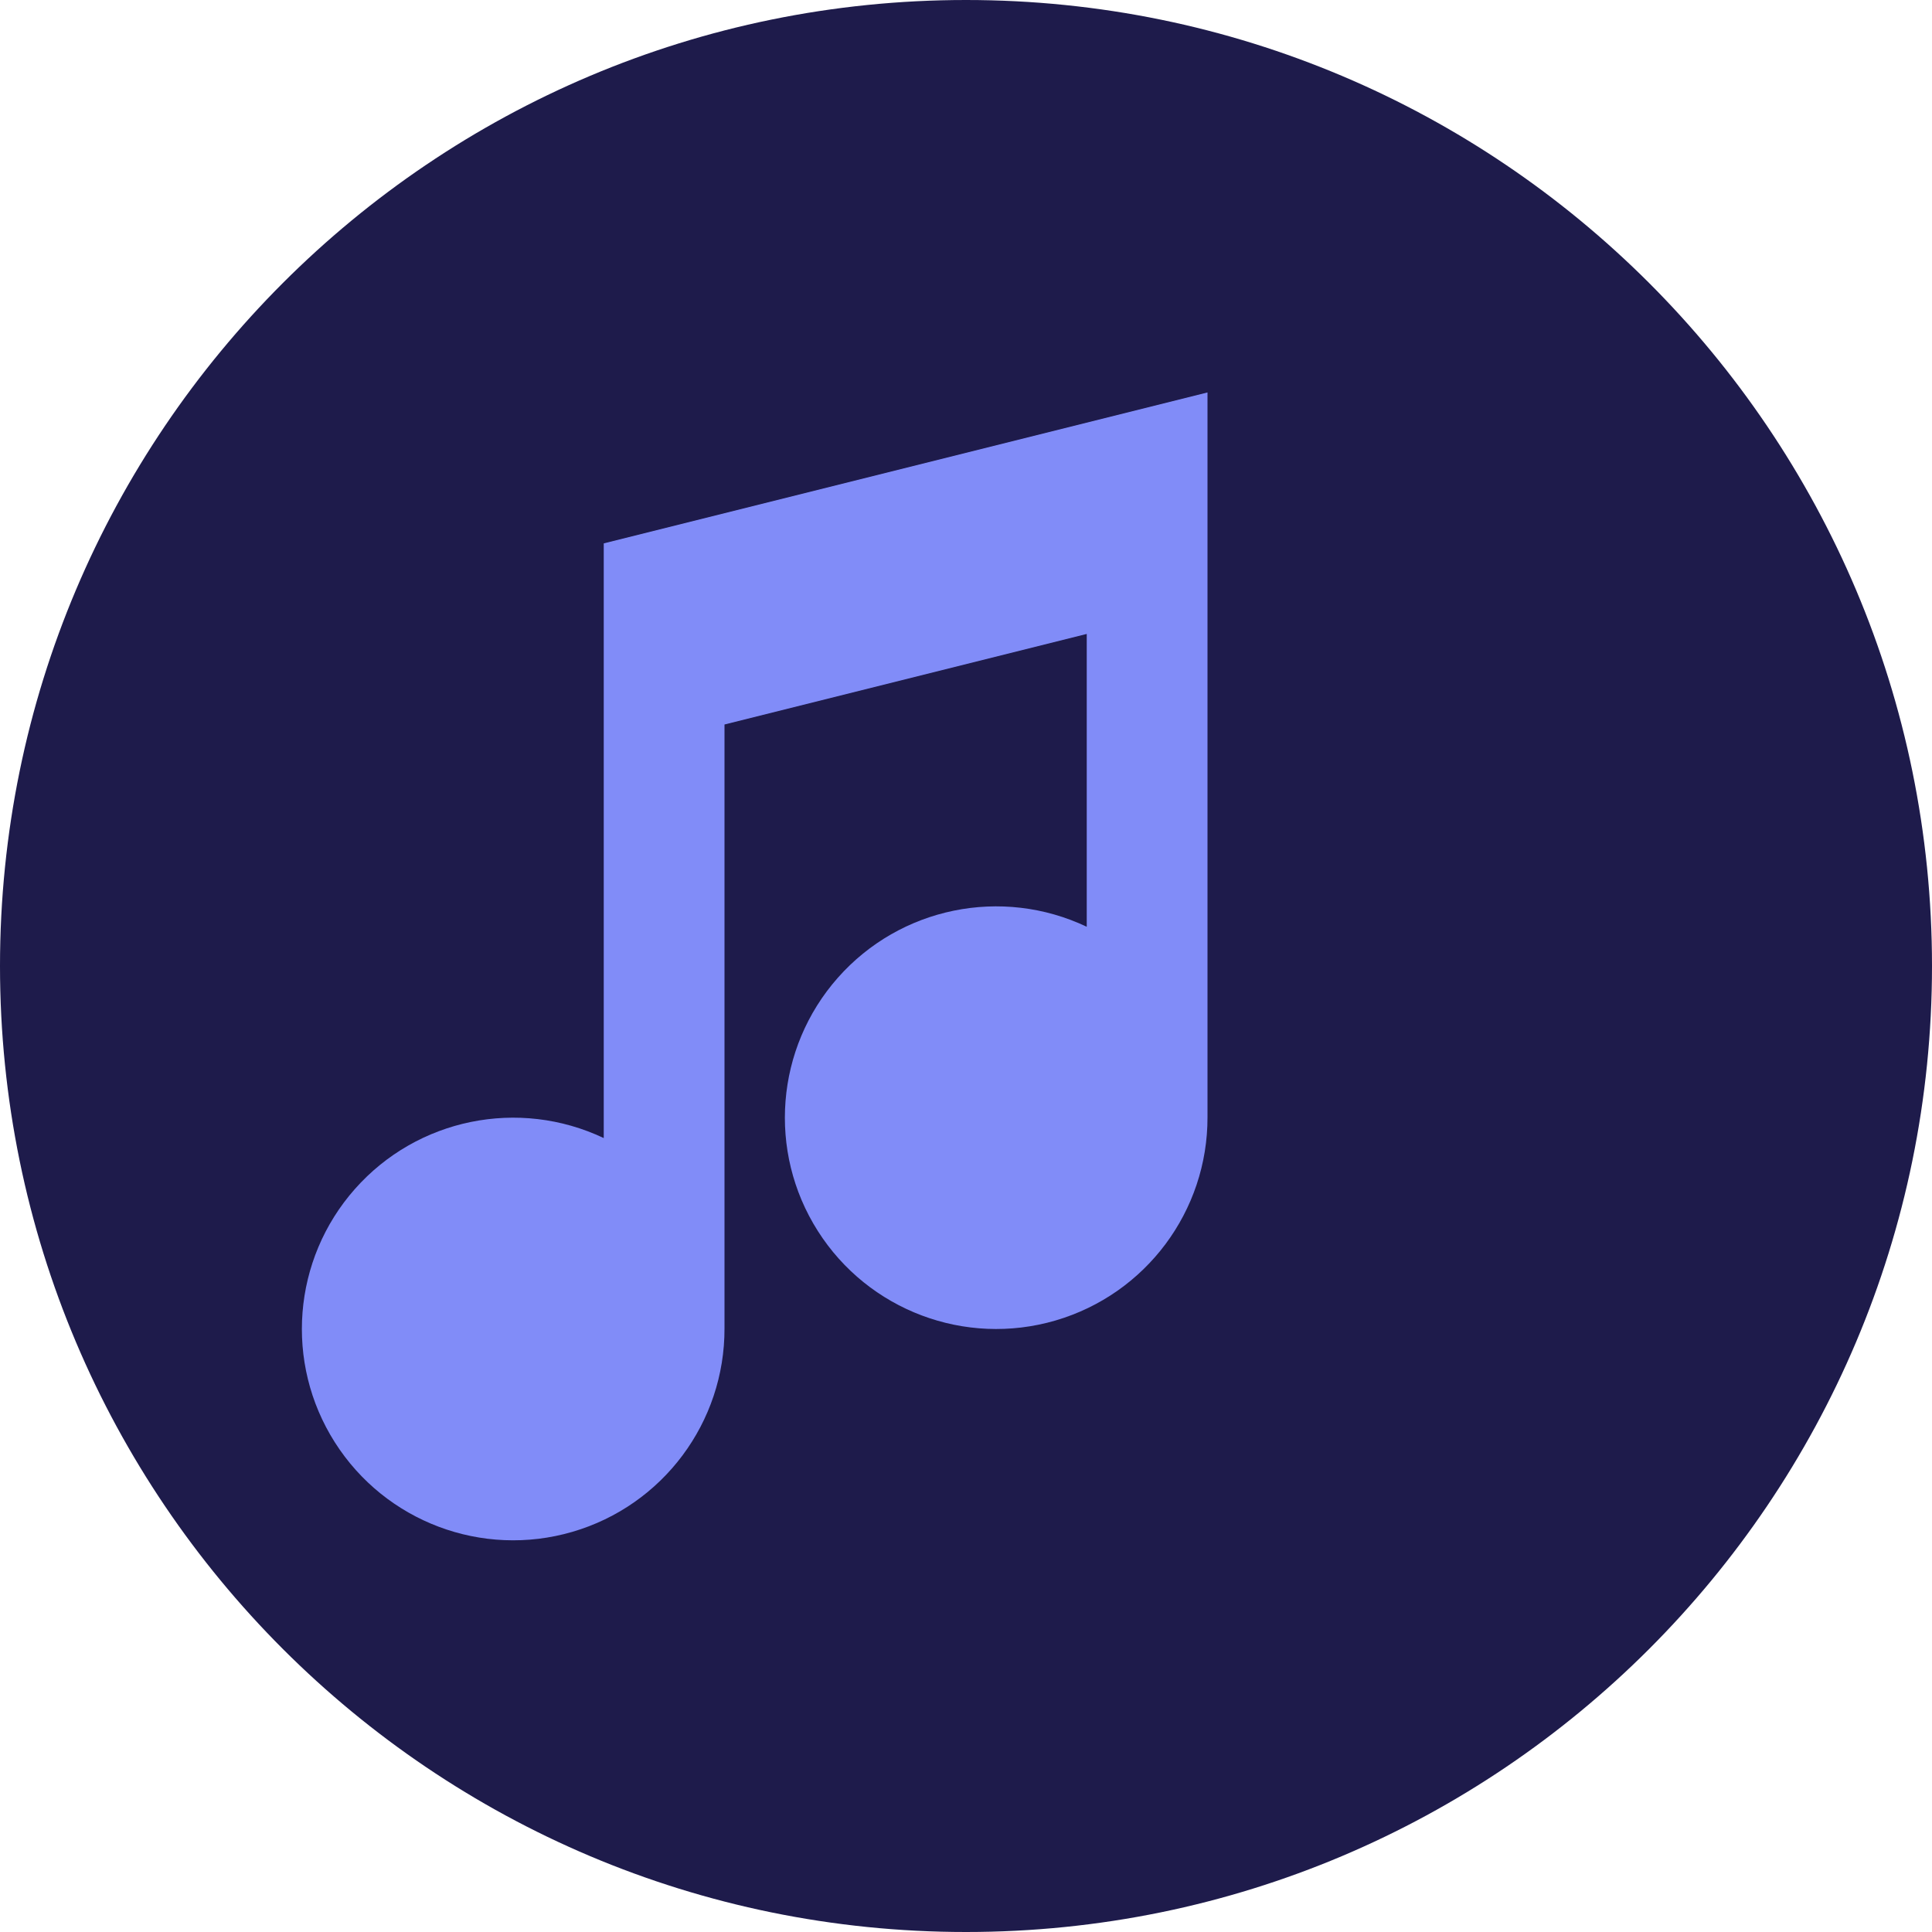
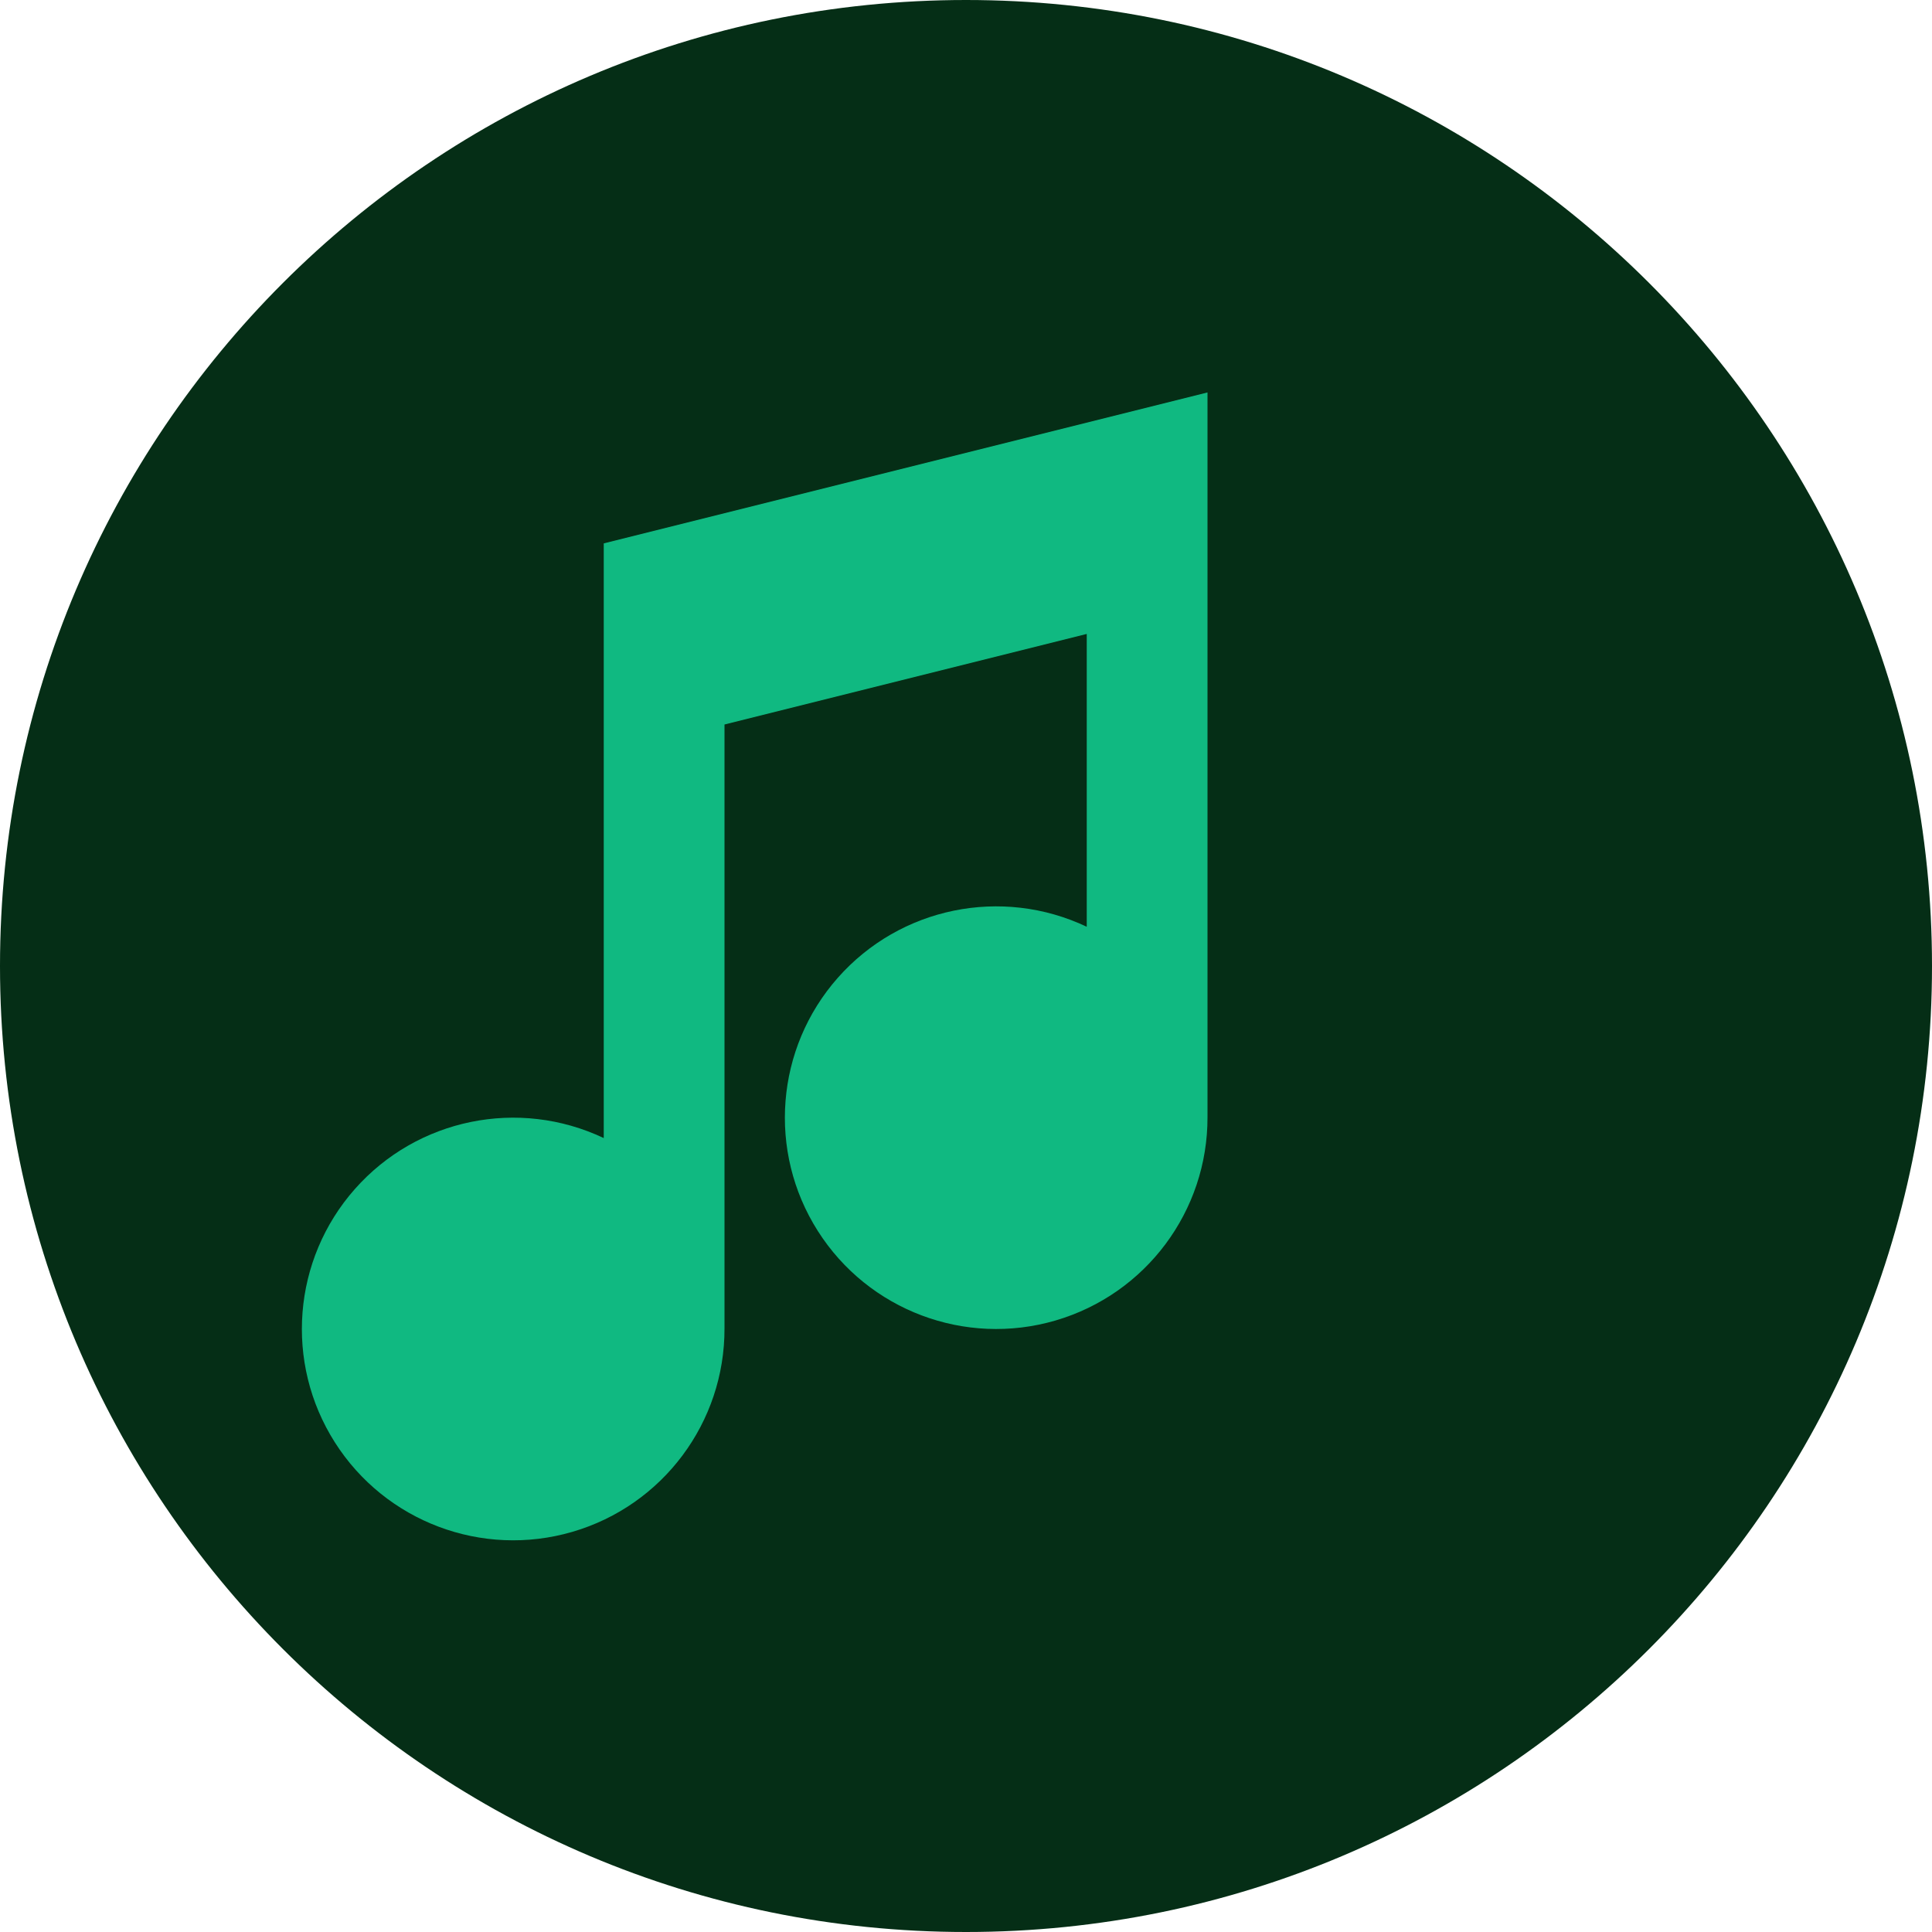
<svg xmlns="http://www.w3.org/2000/svg" viewBox="0 0 32 32" fill="none">
-   <circle cx="16" cy="16" r="16" fill="#1e1b4b" />
-   <path d="M20 8v10.5a3.5 3.5 0 1 1-2-3.15V10.5l-6 1.5V22a3.5 3.5 0 1 1-2-3.15V9l10-2.5V8z" fill="#818cf8" />
+   <circle cx="16" cy="16" r="16" fill="#052e16" />
+   <path d="M20 8v10.5a3.5 3.5 0 1 1-2-3.15V10.5l-6 1.5V22a3.5 3.5 0 1 1-2-3.15V9l10-2.5V8z" fill="#10b981" />
</svg>
